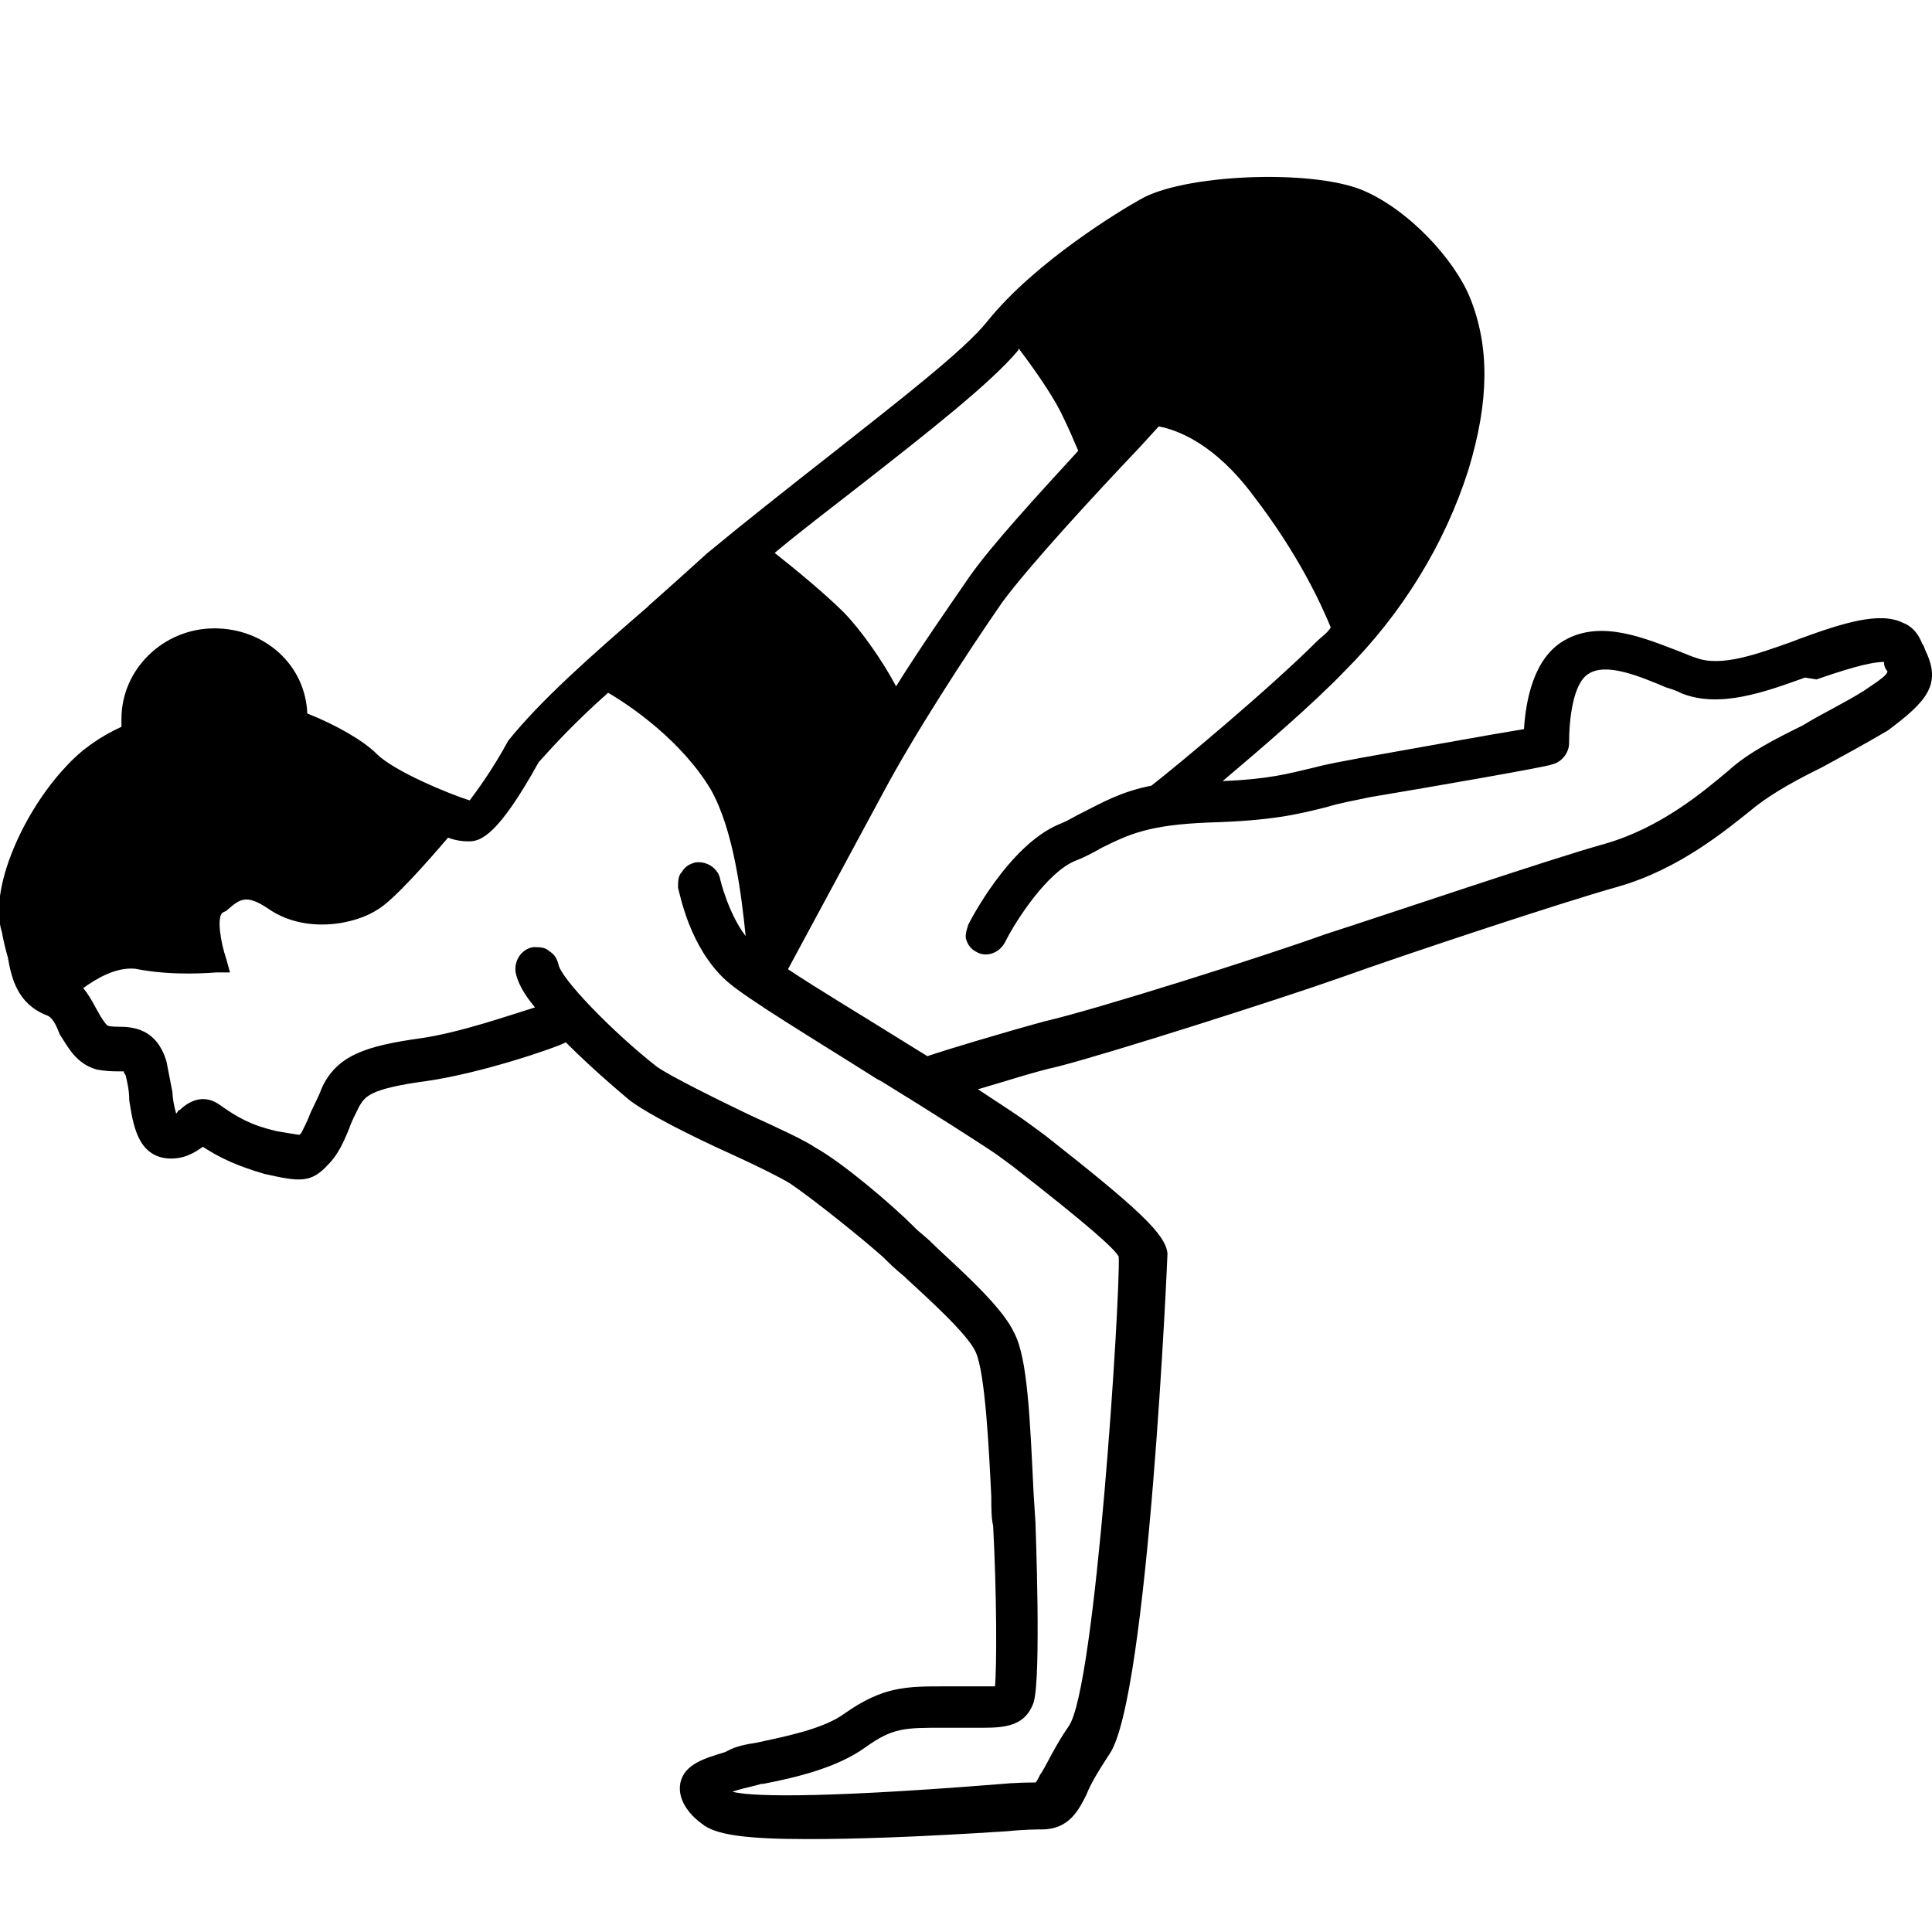
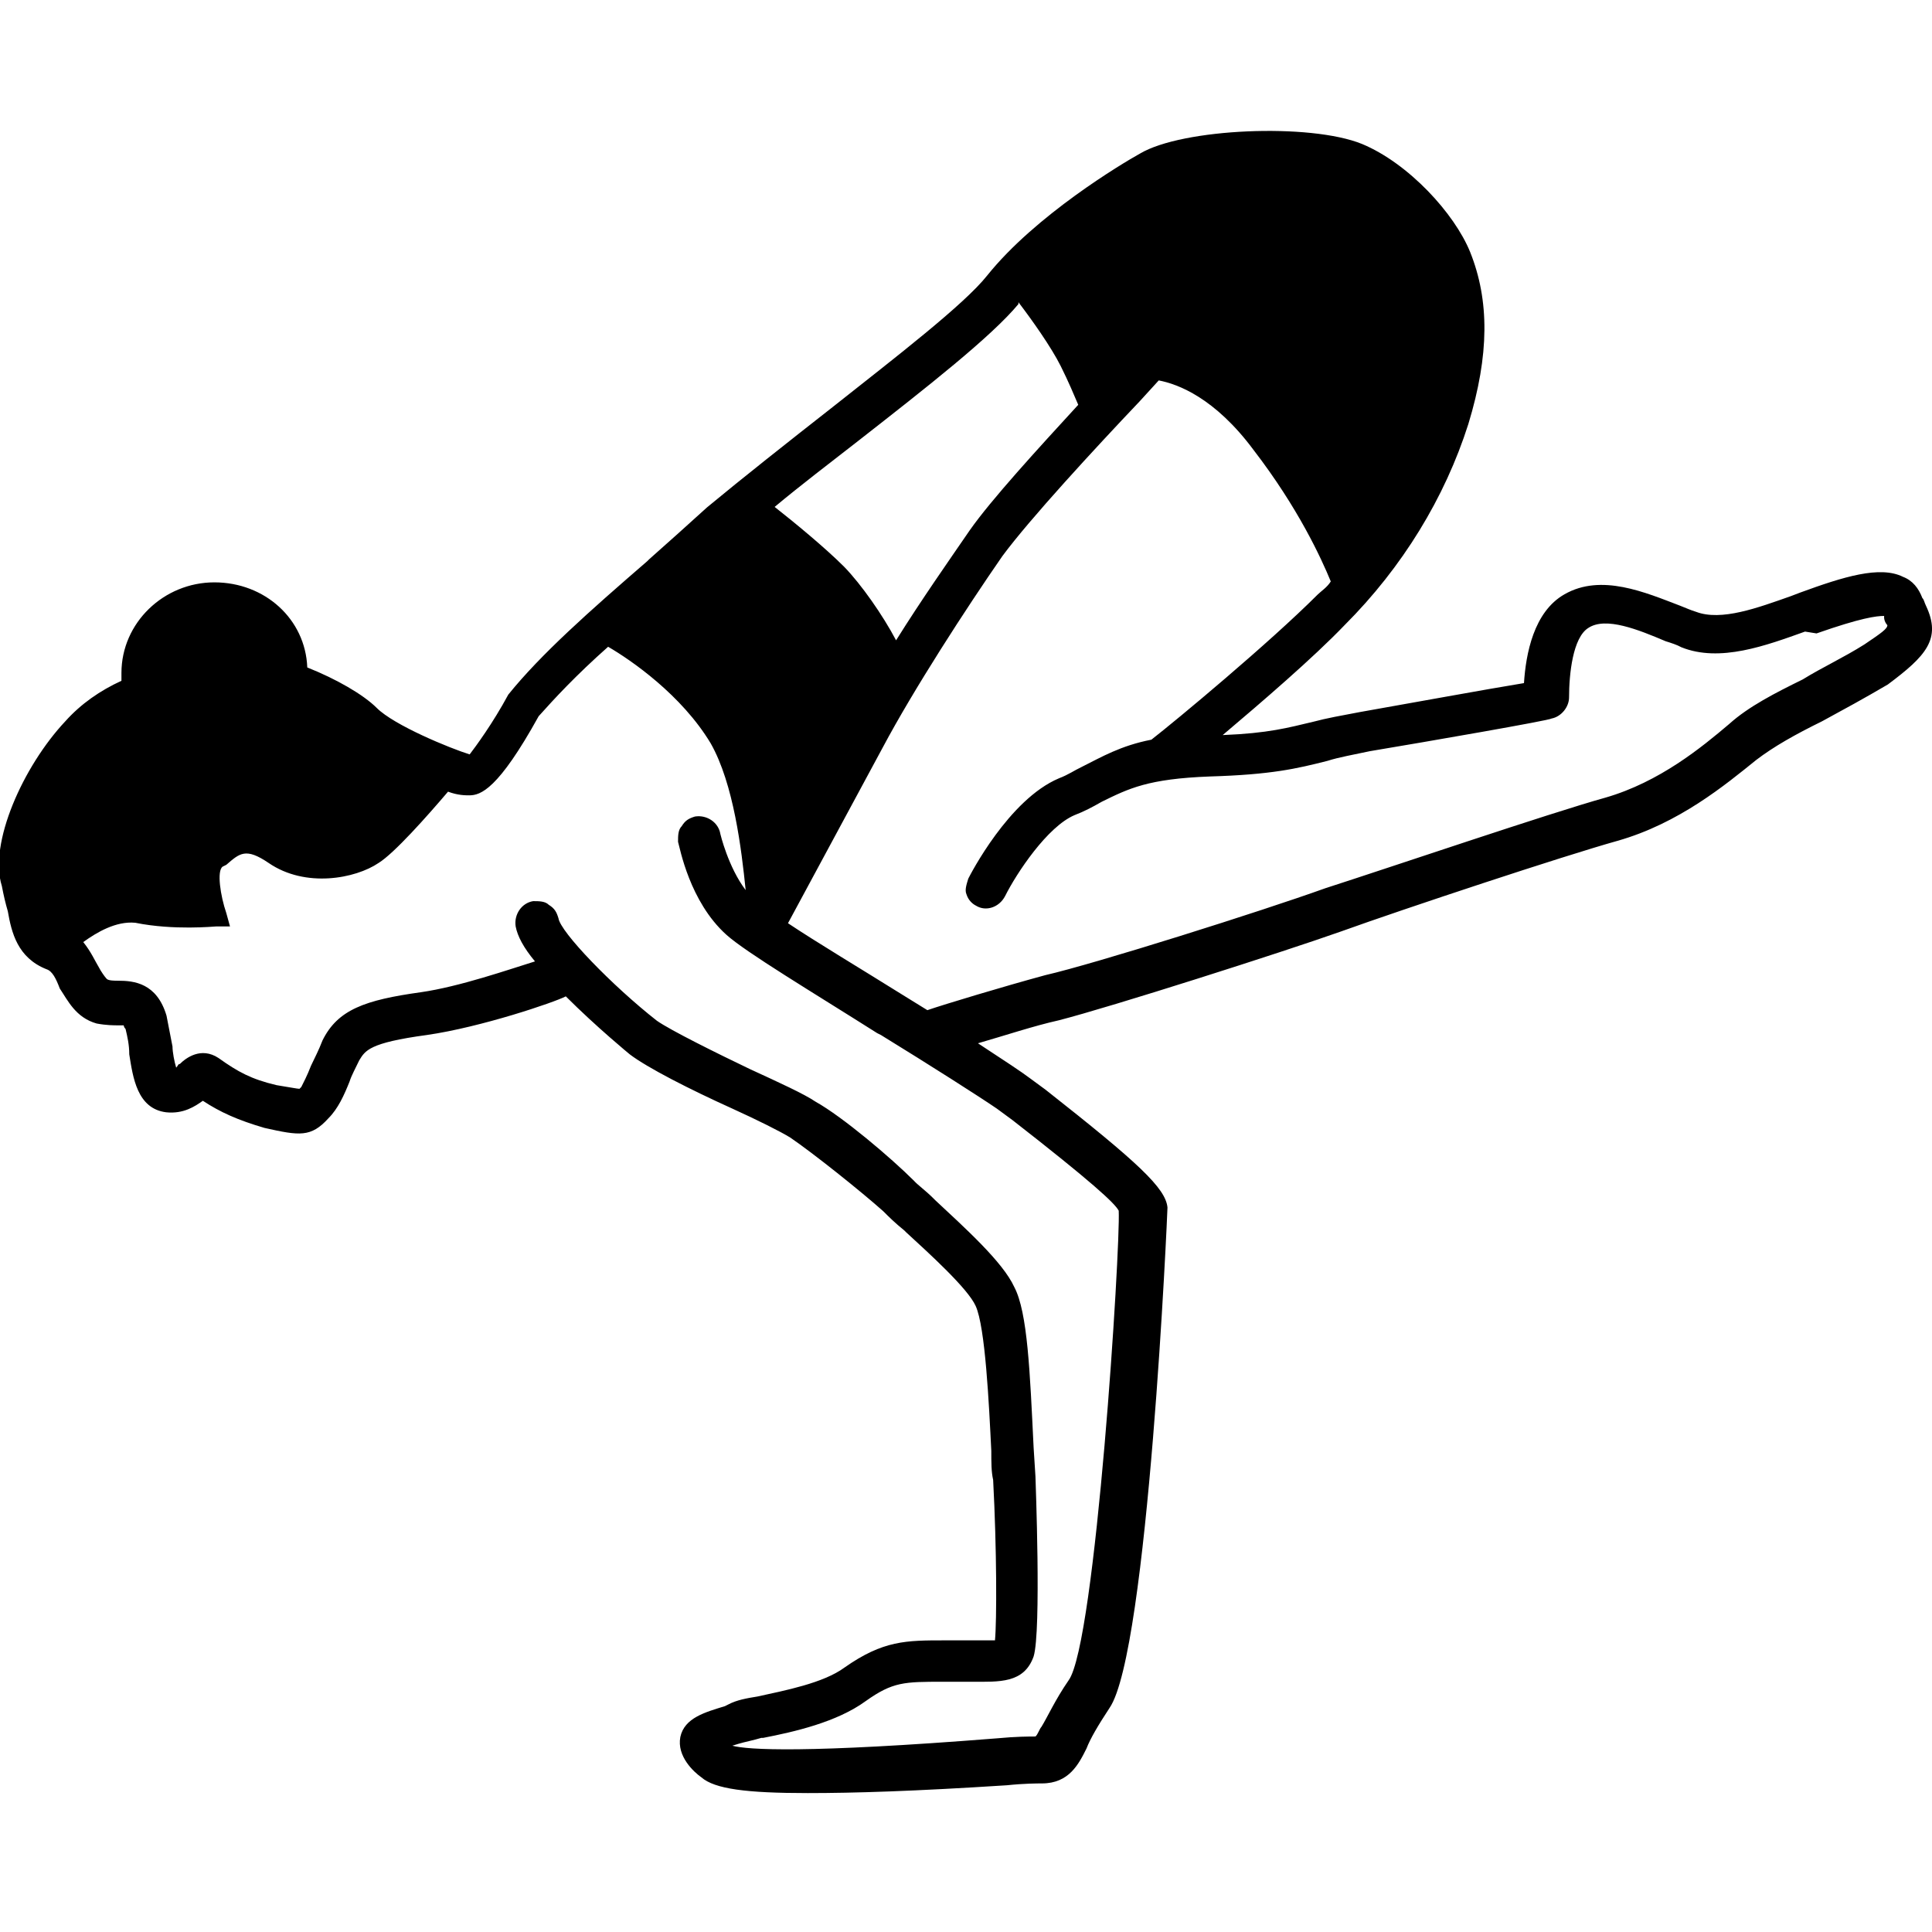
- <svg xmlns="http://www.w3.org/2000/svg" version="1.1" class="dibsvg-svg dibsvg-yoga" viewBox="0 40 420 420">
+ <svg xmlns="http://www.w3.org/2000/svg" version="1.1" class="dibsvg-svg dibsvg-yoga" viewBox="0 50 420 420">
  <path d="M418.7,181.7l-2.1,0.8l0,0L418.7,181.7c-0.4-0.8-0.4-1.3-0.8-1.7c-0.8-2.1-2.1-3.8-4.2-4.6             c-5-2.5-13,0-22.3,3.4l-2.1,0.8c-7.1,2.5-15.1,5.5-20.6,3.4c-1.3-0.4-2.1-0.8-3.4-1.3c-7.6-2.9-17.2-7.1-25.2-2.5             c-6.7,3.8-8.4,13-8.8,19.3c-8,1.3-26,4.6-35.7,6.3c-4.2,0.8-7.1,1.3-10.1,2.1c-5.5,1.3-9.7,2.5-19.7,2.9             c8.4-7.1,19.7-16.8,26.5-23.9c12.6-12.6,21.8-27.7,26.9-43.7c4.6-15.1,4.6-26.9,0.4-37.4c-3.4-8.4-13.4-19.3-23.5-23.5             c-11.3-4.6-39.1-3.4-48.3,2.1c-3.8,2.1-22.7,13.4-33.2,26.5c-5,6.3-19.7,17.6-33.6,28.6c-9.7,7.6-19.7,15.5-27.3,21.8             c-4.2,3.8-8.4,7.6-12.6,11.3l-0.4,0.4c-12.6,10.9-23.1,20.2-30.2,29c-3.4,6.3-7.1,11.3-8.4,13c-4.2-1.3-16.4-6.3-20.2-10.1             c-2.9-2.9-8.8-6.3-15.1-8.8c-0.4-10.5-9.2-18.5-20.2-18.5s-20.2,8.8-20.2,19.7c0,0.4,0,1.3,0,1.7c-4.6,2.1-8.8,5-12.2,8.8             C5,216.6-2.5,233.4,0.4,242.6c0.4,2.1,0.8,3.8,1.3,5.5c0.8,4.6,2.1,10.1,8.4,12.6c1.3,0.4,2.1,2.1,2.9,4.2c1.7,2.5,3.4,6.3,8,7.6             c2.1,0.4,3.8,0.4,4.6,0.4c0.8,0,1.3,0,1.3,0s0,0.4,0.4,0.8c0.4,1.7,0.8,3.4,0.8,5.5c0.8,5,1.7,11.8,8,12.6c3.8,0.4,6.3-1.3,8-2.5             c3.8,2.5,7.6,4.2,13.4,5.9c7.6,1.7,10.1,2.1,13.9-2.1c2.1-2.1,3.4-5,4.6-8c0.4-1.3,1.3-2.9,2.1-4.6c1.3-2.1,2.1-3.8,14.7-5.5             c11.8-1.7,27.7-7.1,30.2-8.4c6.7,6.7,13.9,12.6,13.9,12.6c3.8,2.9,13,7.6,22.3,11.8c5.5,2.5,10.5,5,12.6,6.3             c5,3.4,15.5,11.8,20.2,16c1.3,1.3,2.5,2.5,4.6,4.2l0.4,0.4c5,4.6,13.4,12.2,15.1,16c2.1,4.6,2.9,21.4,3.4,31.5c0,2.5,0,4.6,0.4,6.3             c0.8,15.1,0.8,30.7,0.4,34.9c-1.3,0-3.4,0-4.6,0c-1.7,0-3.4,0-5.5,0h-0.8c-8.4,0-13.4,0-21.8,5.9c-4.6,3.4-13,5-18.9,6.3             c-2.5,0.4-4.6,0.8-6.3,1.7l-0.8,0.4c-4.2,1.3-8.8,2.5-9.7,6.7c-0.8,4.2,2.9,7.6,4.6,8.8c2.9,2.5,9.7,3.4,23.1,3.4             c10.1,0,23.1-0.4,43.3-1.7c3.8-0.4,6.7-0.4,7.6-0.4c5.9,0,8-4.2,9.7-7.6c0.8-2.1,2.5-5,5-8.8c8.4-12.2,12.6-107.9,12.6-108.8             c-0.4-4.2-6.3-9.7-26.5-25.6l-3.4-2.5c-1.7-1.3-5.5-3.8-11.3-7.6c5.9-1.7,12.2-3.8,17.6-5c11.3-2.9,48.3-14.7,61.3-19.3             c13.9-5,48.3-16.4,60.1-19.7c13.4-3.8,23.5-12.2,30.2-17.6c3.8-2.9,8.4-5.5,14.3-8.4c4.6-2.5,9.2-5,14.3-8             C418.7,192.6,422.1,188.9,418.7,181.7z M159.2,429.5l1.3-0.4c1.3-0.4,3.4-0.8,5-1.3h0.4c6.7-1.3,16-3.4,22.3-8             c5.9-4.2,8.4-4.2,16.8-4.2h0.8c1.7,0,3.4,0,5.5,0c5.9,0,11.3,0.4,13.4-5.5c1.7-5.5,0.4-38.6,0.4-39.1l-0.4-6.3             c-0.8-16.4-1.3-29.4-4.2-34.9c-2.5-5.5-10.9-13-17.2-18.9l-0.4-0.4c-1.7-1.7-3.4-2.9-4.2-3.8c-5-5-15.5-13.9-21.4-17.2             c-2.5-1.7-8-4.2-14.3-7.1c-7.1-3.4-17.2-8.4-20.2-10.5c-9.7-7.6-21-19.3-21.4-22.3c-0.4-1.3-0.8-2.1-2.1-2.9             c-0.8-0.8-2.1-0.8-3.4-0.8c-2.5,0.4-4.2,2.9-3.8,5.5c0.4,2.1,1.7,4.6,4.2,7.6c-5.5,1.7-16.4,5.5-24.8,6.7             c-12.2,1.7-18.1,3.8-21.4,10.5c-0.8,2.1-1.7,3.8-2.5,5.5c-0.8,2.1-1.7,3.8-2.1,4.6l-0.4,0.4c-0.4,0-2.5-0.4-5-0.8             c-5.5-1.3-8.4-2.9-12.6-5.9c-3.8-2.5-7.1,0-8.4,1.3c-0.4,0-0.4,0.4-0.8,0.8c-0.4-1.3-0.8-3.4-0.8-4.6c-0.4-2.1-0.8-4.2-1.3-6.7             c-2.1-7.1-7.1-7.6-10.5-7.6c-0.8,0-2.1,0-2.5-0.4c-0.4-0.4-1.3-1.7-1.7-2.5c-0.8-1.3-1.7-3.4-3.4-5.5c2.9-2.1,7.1-4.6,11.3-4.2             c8.4,1.7,17.2,0.8,17.6,0.8H50l-0.8-2.9c-1.3-3.8-2.1-9.2-0.8-10.1l0.8-0.4c2.9-2.5,4.2-3.8,9.2-0.4c8,5.5,18.9,3.4,23.9,0             c3.4-2.1,10.5-10.1,15.1-15.5c2.1,0.8,3.8,0.8,4.6,0.8c2.5,0,6.3-1.3,15.1-17.2c3.4-3.8,8-8.8,15.1-15.1c5,2.9,16,10.5,22.3,21             c5,8.8,6.7,23.1,7.6,31.9c-3.8-5-5.5-12.2-5.5-12.2c-0.4-2.5-2.9-4.2-5.5-3.8c-1.3,0.4-2.1,0.8-2.9,2.1c-0.8,0.8-0.8,2.1-0.8,3.4             c0.4,1.3,2.5,13,10.5,20.2c4.2,3.8,18.9,12.6,32.8,21.4l0.8,0.4c10.9,6.7,21.4,13.4,25.2,16l3.4,2.5l1.3-1.7l0,0l-1.3,1.7             c17.2,13.4,22.3,18.1,23.1,19.7c0.4,8-5,94.1-10.9,102.1c-2.9,4.2-4.6,8-5.9,10.1c-0.4,0.4-0.8,1.7-1.3,2.1c-1.3,0-4.2,0-8.4,0.4             C175.1,431.2,162.5,430.4,159.2,429.5C158.8,429.5,159.2,429.5,159.2,429.5z M410.3,185.9C410.3,185.9,410.3,186.3,410.3,185.9             c0,0.8-1.3,1.7-5,4.2l0,0c-4.6,2.9-9.2,5-13.4,7.6c-5.9,2.9-11.8,5.9-16,9.7c-5.9,5-15.1,12.6-26.9,16             c-12.2,3.4-46.6,15.1-60.9,19.7c-13.9,5-50,16.4-60.9,18.9c-9.2,2.5-21.8,6.3-25.6,7.6l-5.5-3.4c-8.8-5.5-18.5-11.3-24.8-15.5             l20.6-38.2c6.7-12.6,18.1-30.2,26-41.6c5.9-8,20.2-23.5,29.8-33.6l4.2-4.6c4.2,0.8,12.2,3.8,20.6,15.1c9.7,12.6,14.7,23.5,16.8,28.6             c-0.8,1.3-2.1,2.1-2.9,2.9c-10.5,10.5-30.7,27.3-36.1,31.5c-6.7,1.3-10.9,3.8-15.1,5.9c-1.7,0.8-2.9,1.7-5,2.5             c-10.9,4.6-19.3,21-19.7,21.8c-0.4,1.3-0.8,2.5-0.4,3.4c0.4,1.3,1.3,2.1,2.1,2.5c2.1,1.3,5,0.4,6.3-2.1c2.5-5,9.2-15.1,15.1-17.6             c2.1-0.8,3.8-1.7,5.9-2.9c5.9-2.9,10.1-5,23.5-5.5c13.4-0.4,18.9-1.7,25.6-3.4c2.5-0.8,5.5-1.3,9.2-2.1c12.6-2.1,39.1-6.7,39.5-7.1             c2.1-0.4,3.8-2.5,3.8-4.6c0-5,0.8-13,4.2-15.1c3.8-2.5,10.9,0.4,16.8,2.9c1.3,0.4,2.5,0.8,3.4,1.3c8.4,3.4,18.5-0.4,26.9-3.4             l2.5,0.4c9.7-3.4,13-3.8,14.7-3.8C409.5,184.7,409.9,185.5,410.3,185.9z M210.8,165.3c-4.6,6.7-10.5,15.1-16,23.9             c-2.9-5.5-7.6-12.2-11.3-16c-4.2-4.2-10.9-9.7-15.1-13c5.5-4.6,12.2-9.7,18.1-14.3l0,0c15.1-11.8,29-22.7,34.9-29.8c0,0,0,0,0-0.4             c2.9,3.8,7.1,9.7,9.2,13.9c1.7,3.4,2.9,6.3,3.8,8.4C225.5,147.7,215.5,158.6,210.8,165.3z" />
</svg>
